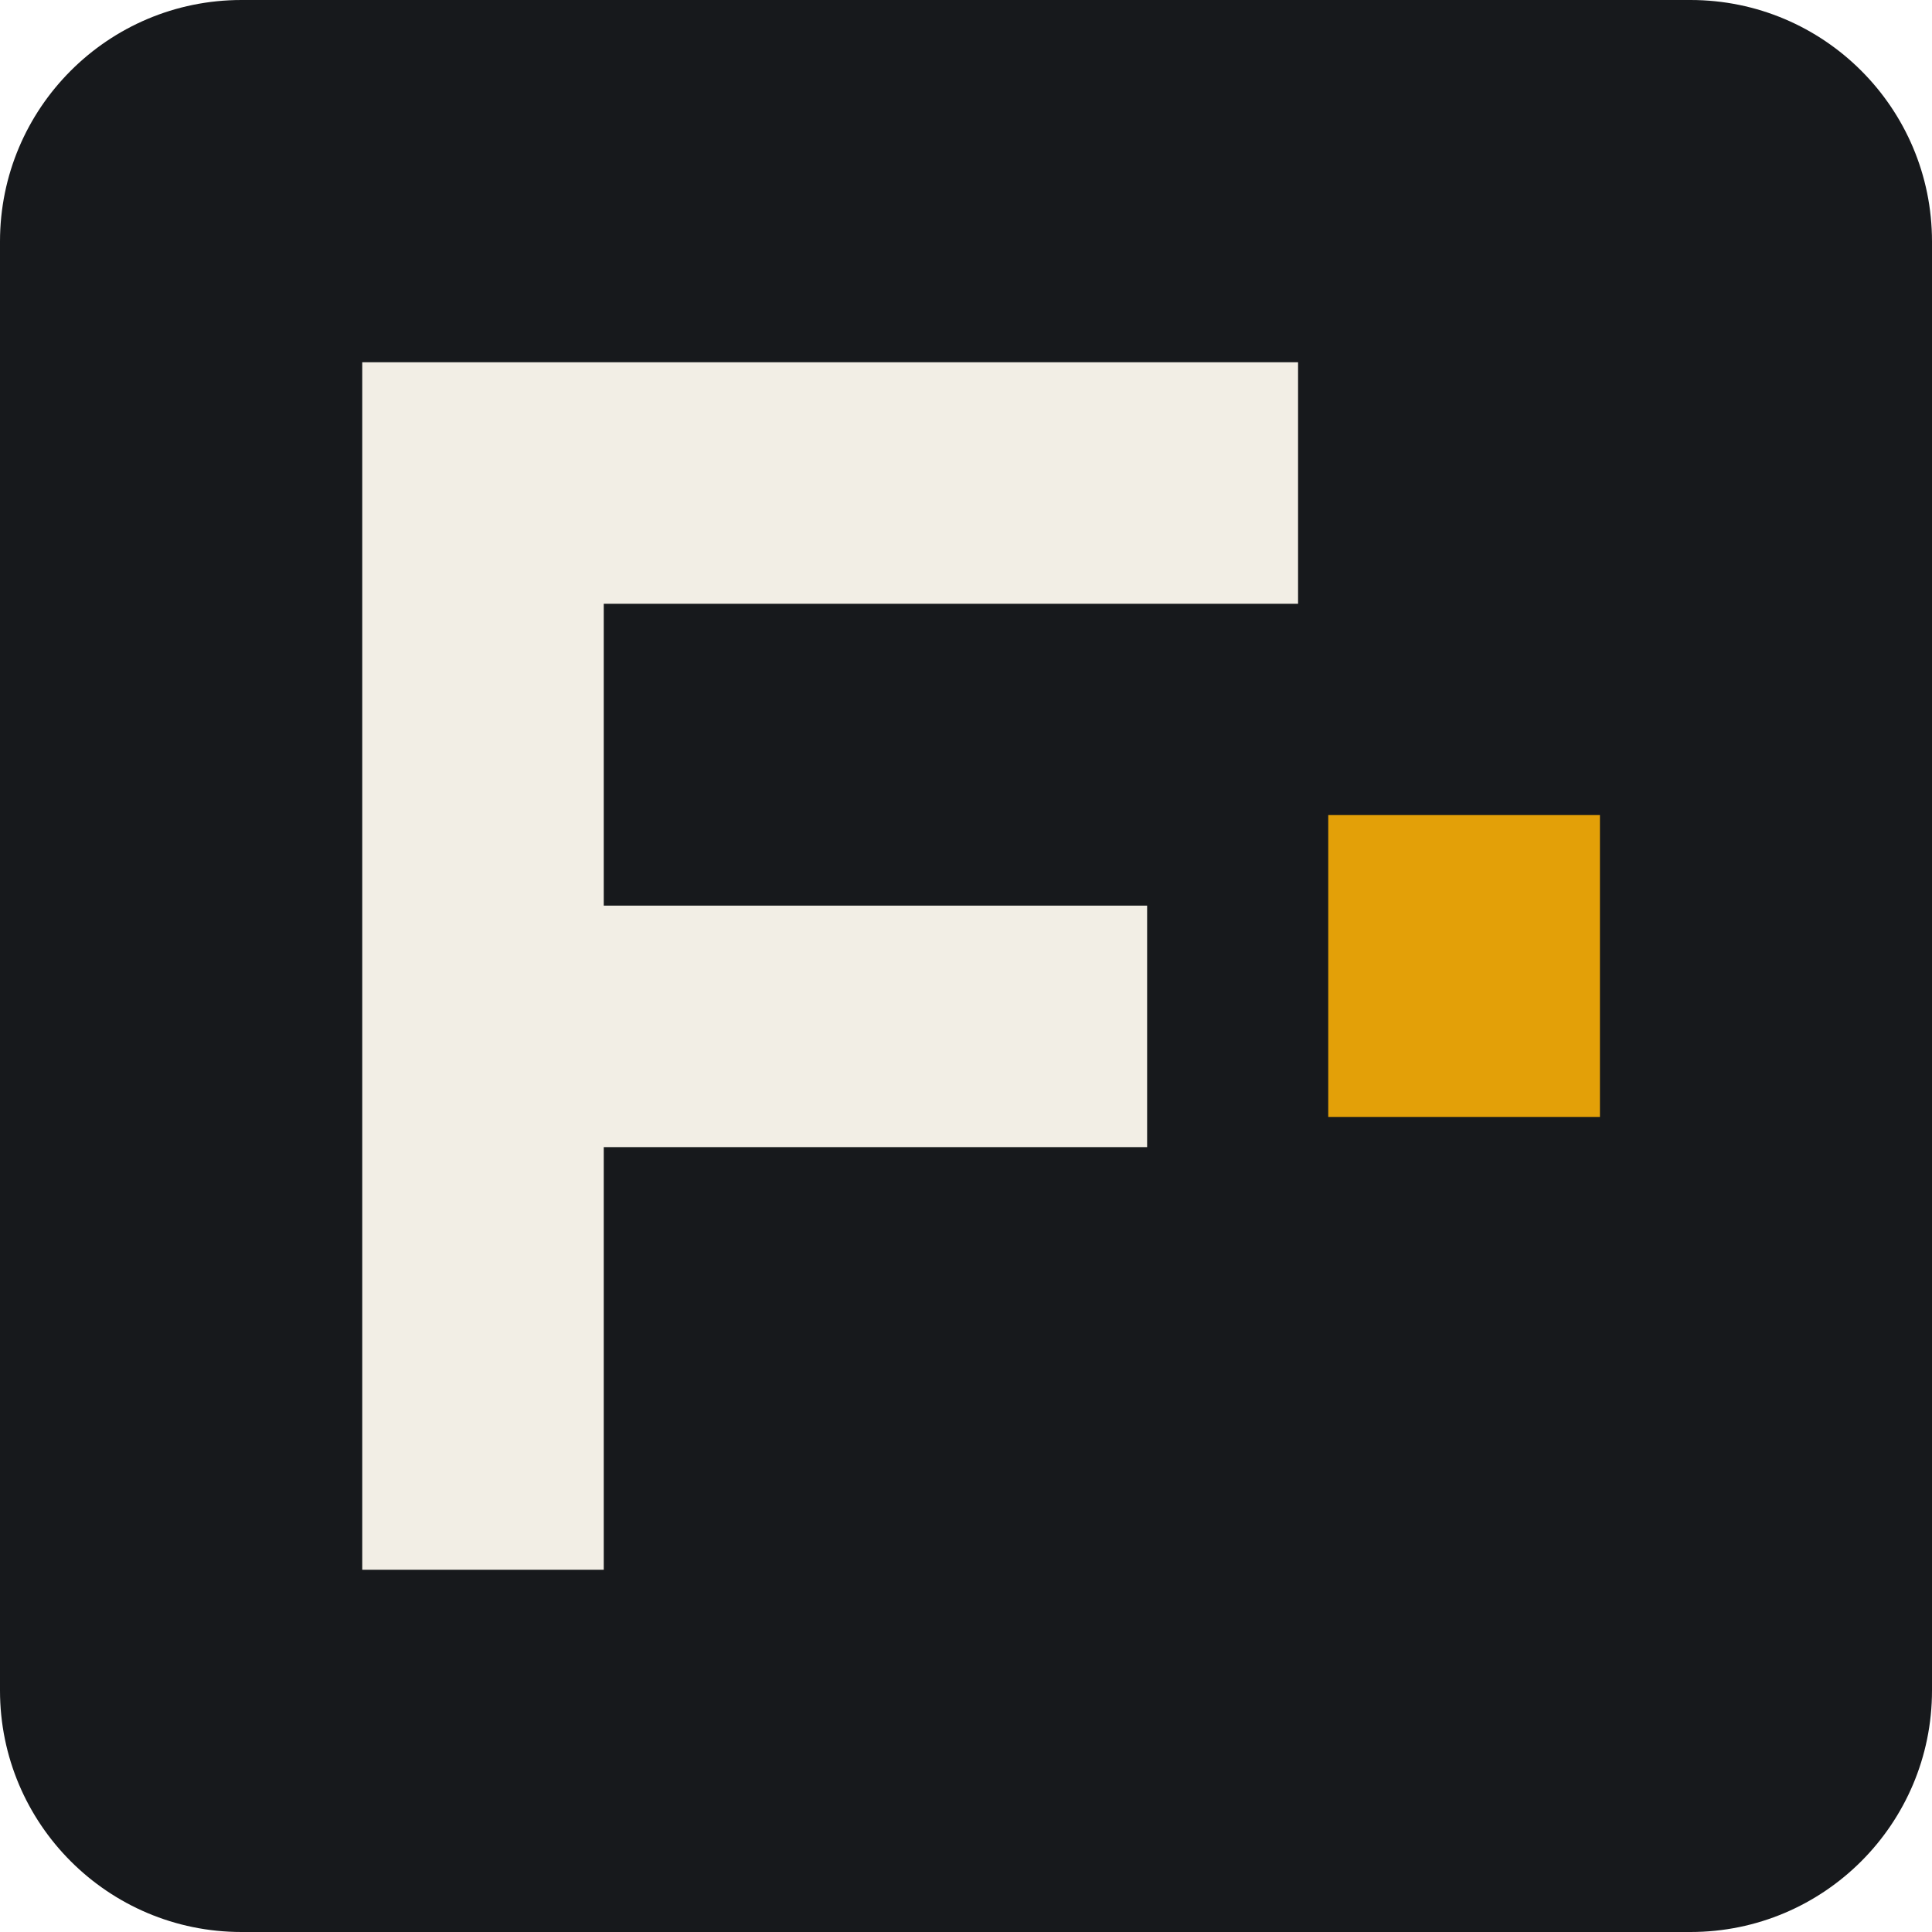
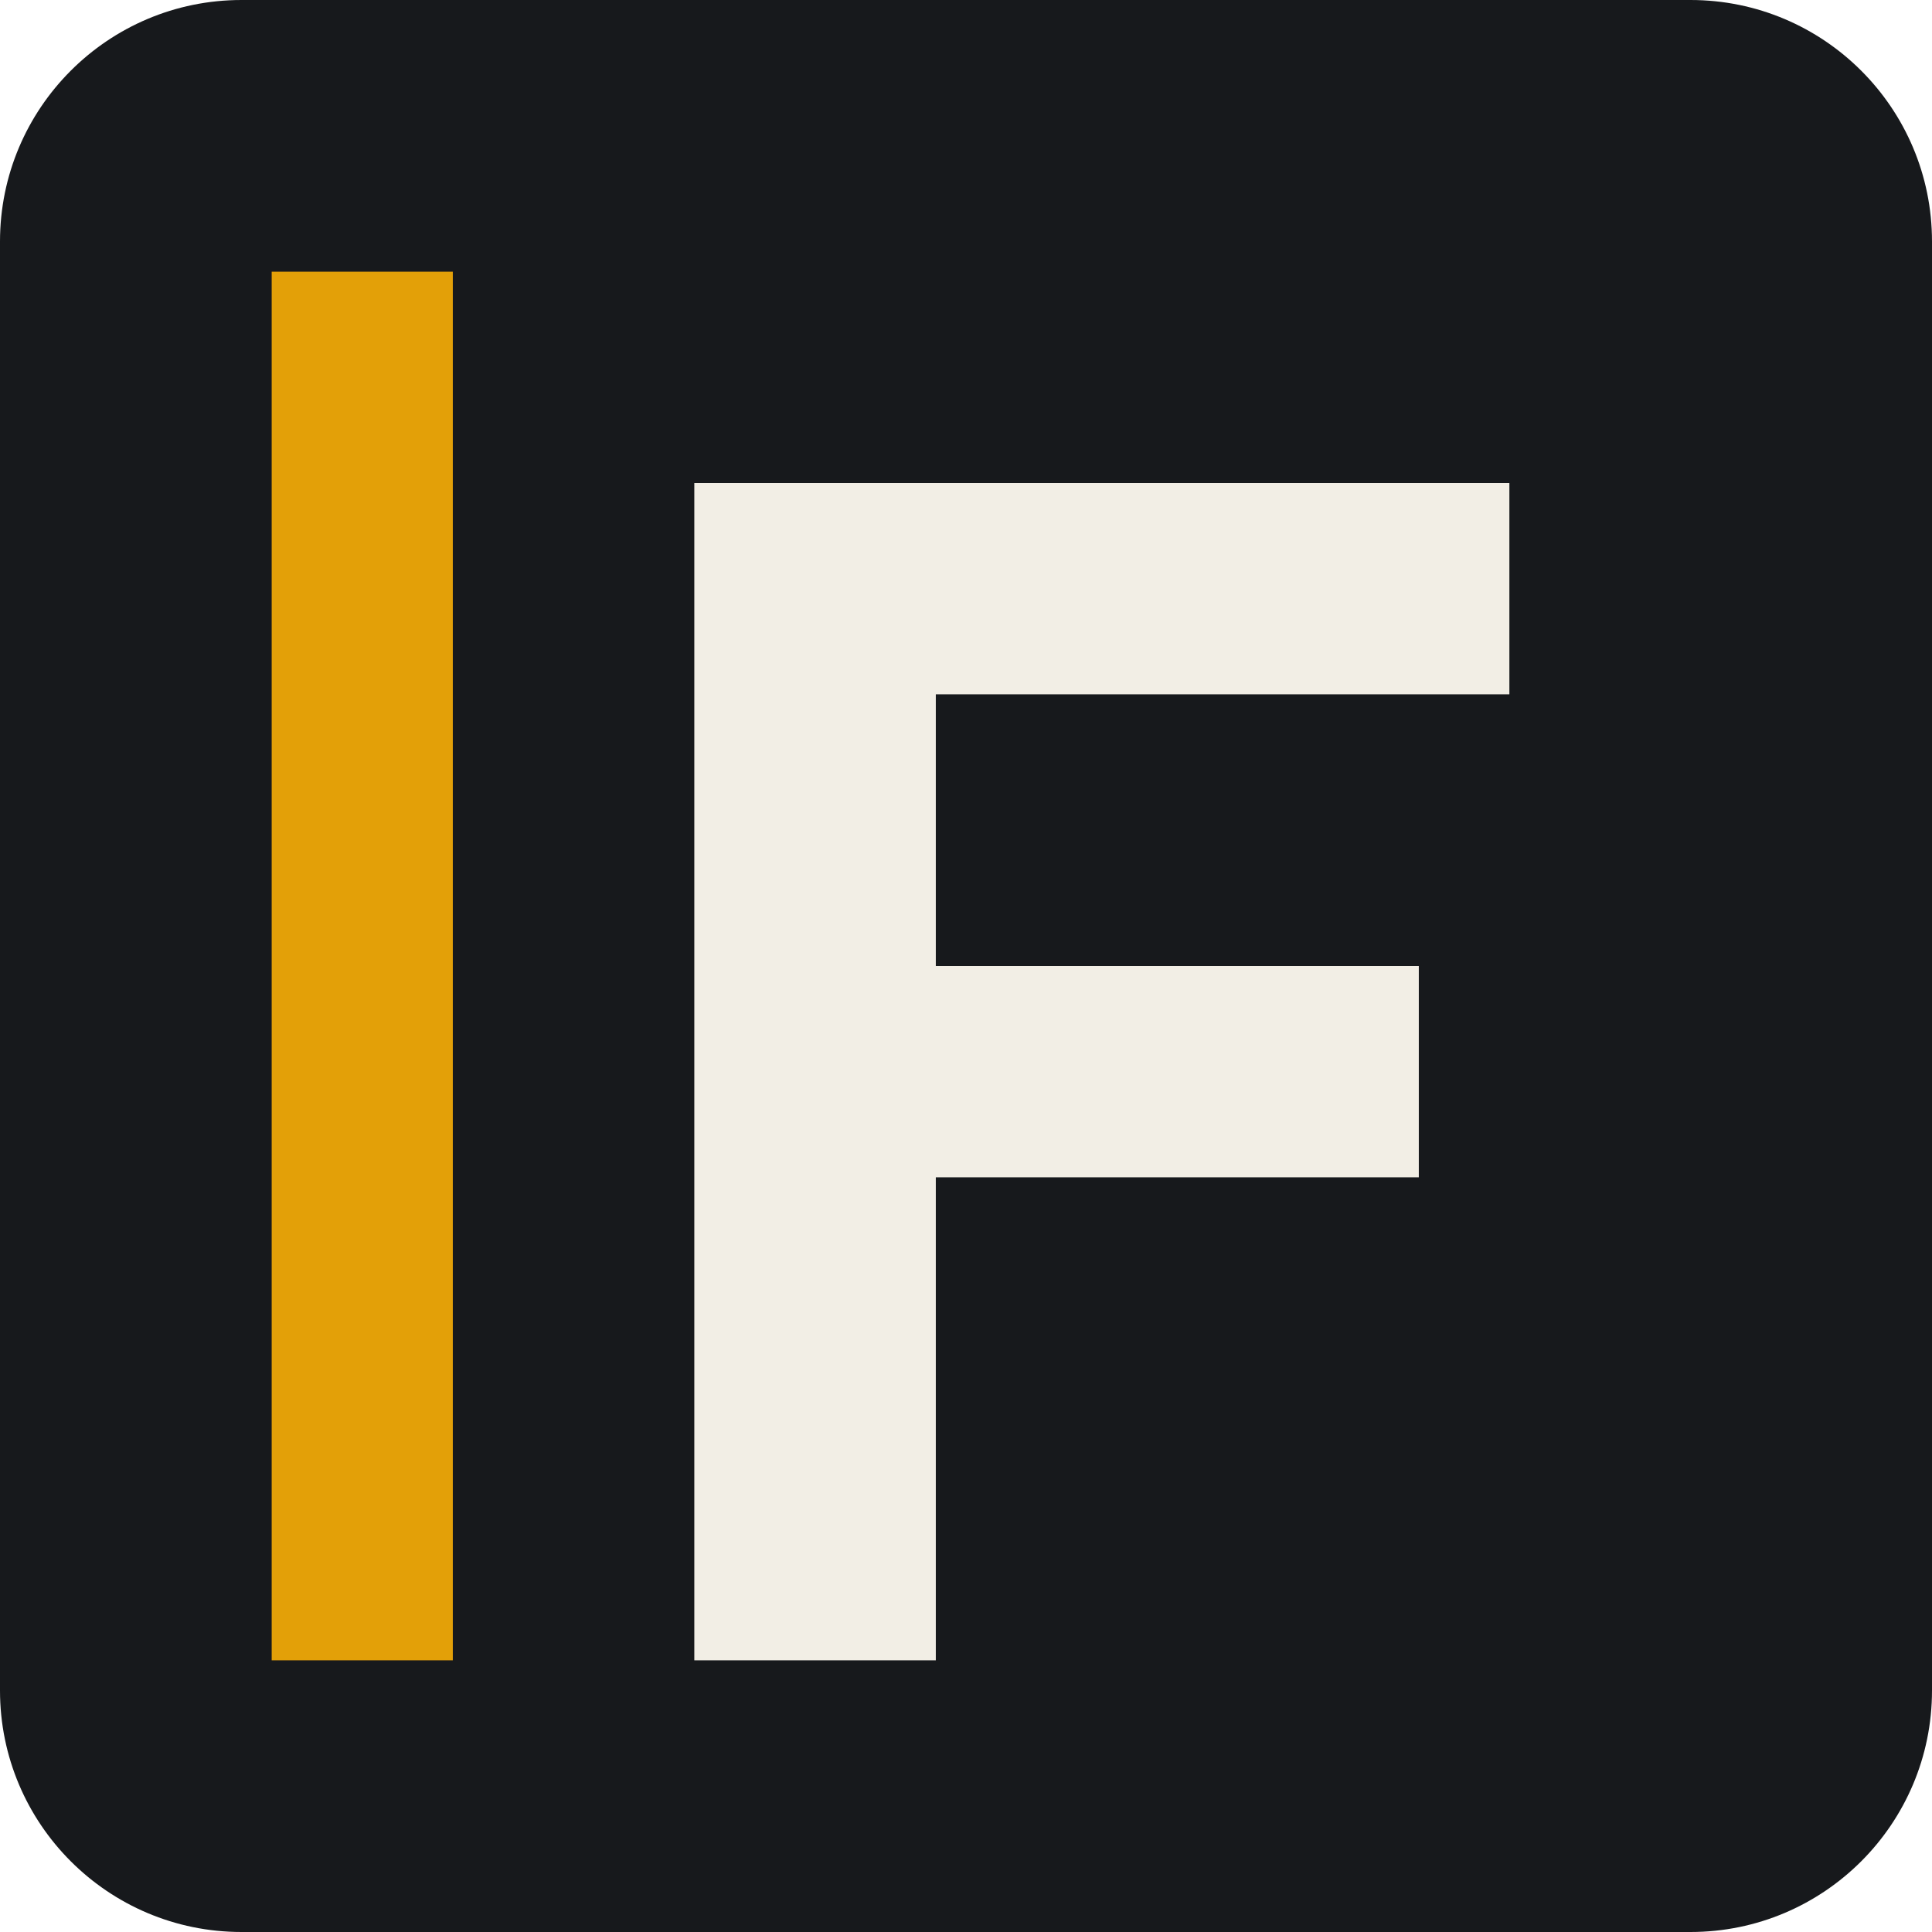
- <svg xmlns="http://www.w3.org/2000/svg" viewBox="0 0 64 64">
-   <rect width="64" height="64" rx="8" fill="#17191C" />
-   <path fill="#F2EEE5" d="M12 12h31v8H20v10h18v8H20v14h-8z" />
-   <path fill="#E3A008" d="M44 27h9v10h-9z" />
+ <svg xmlns="http://www.w3.org/2000/svg" viewBox="0 0 64 64" role="img" aria-label="Ferramenta Clara">
+   <rect width="64" height="64" rx="8" fill="#17191c" />
+   <rect x="9" y="9" width="6" height="46" fill="#e3a008" />
+   <path d="M23 16h27v7H31v9h16v7H31v16h-8z" fill="#f2eee5" />
</svg>
